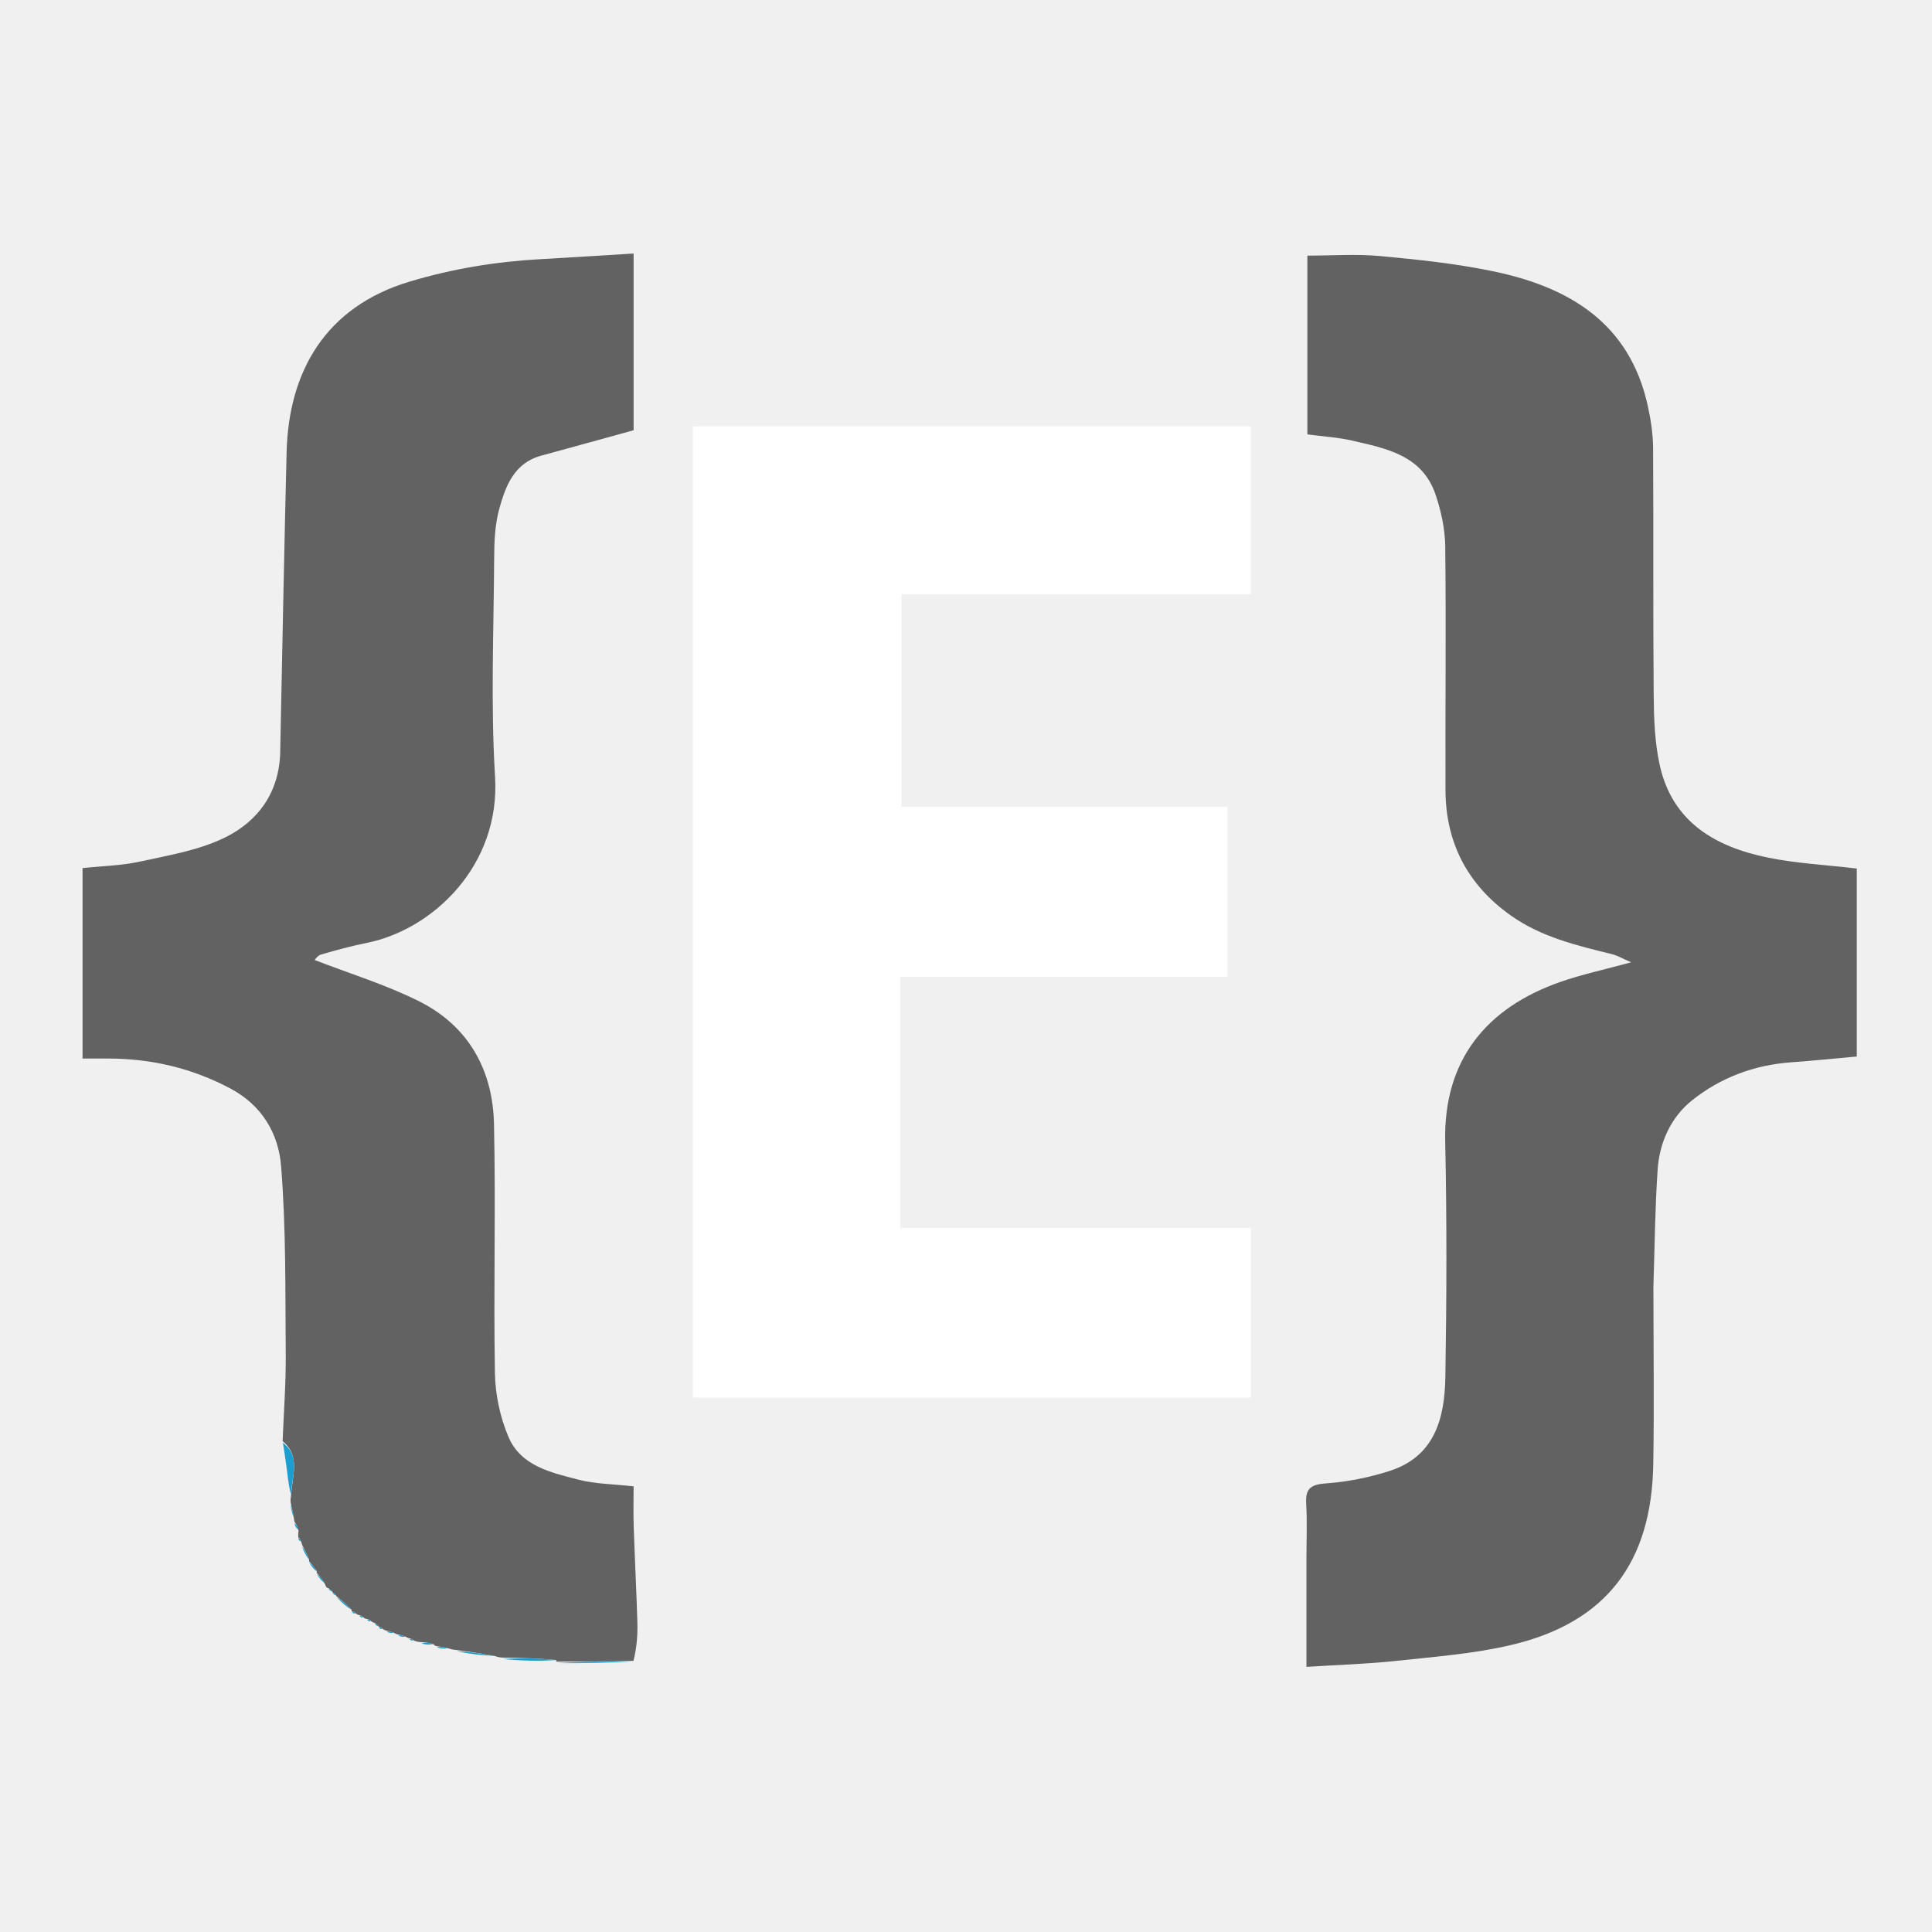
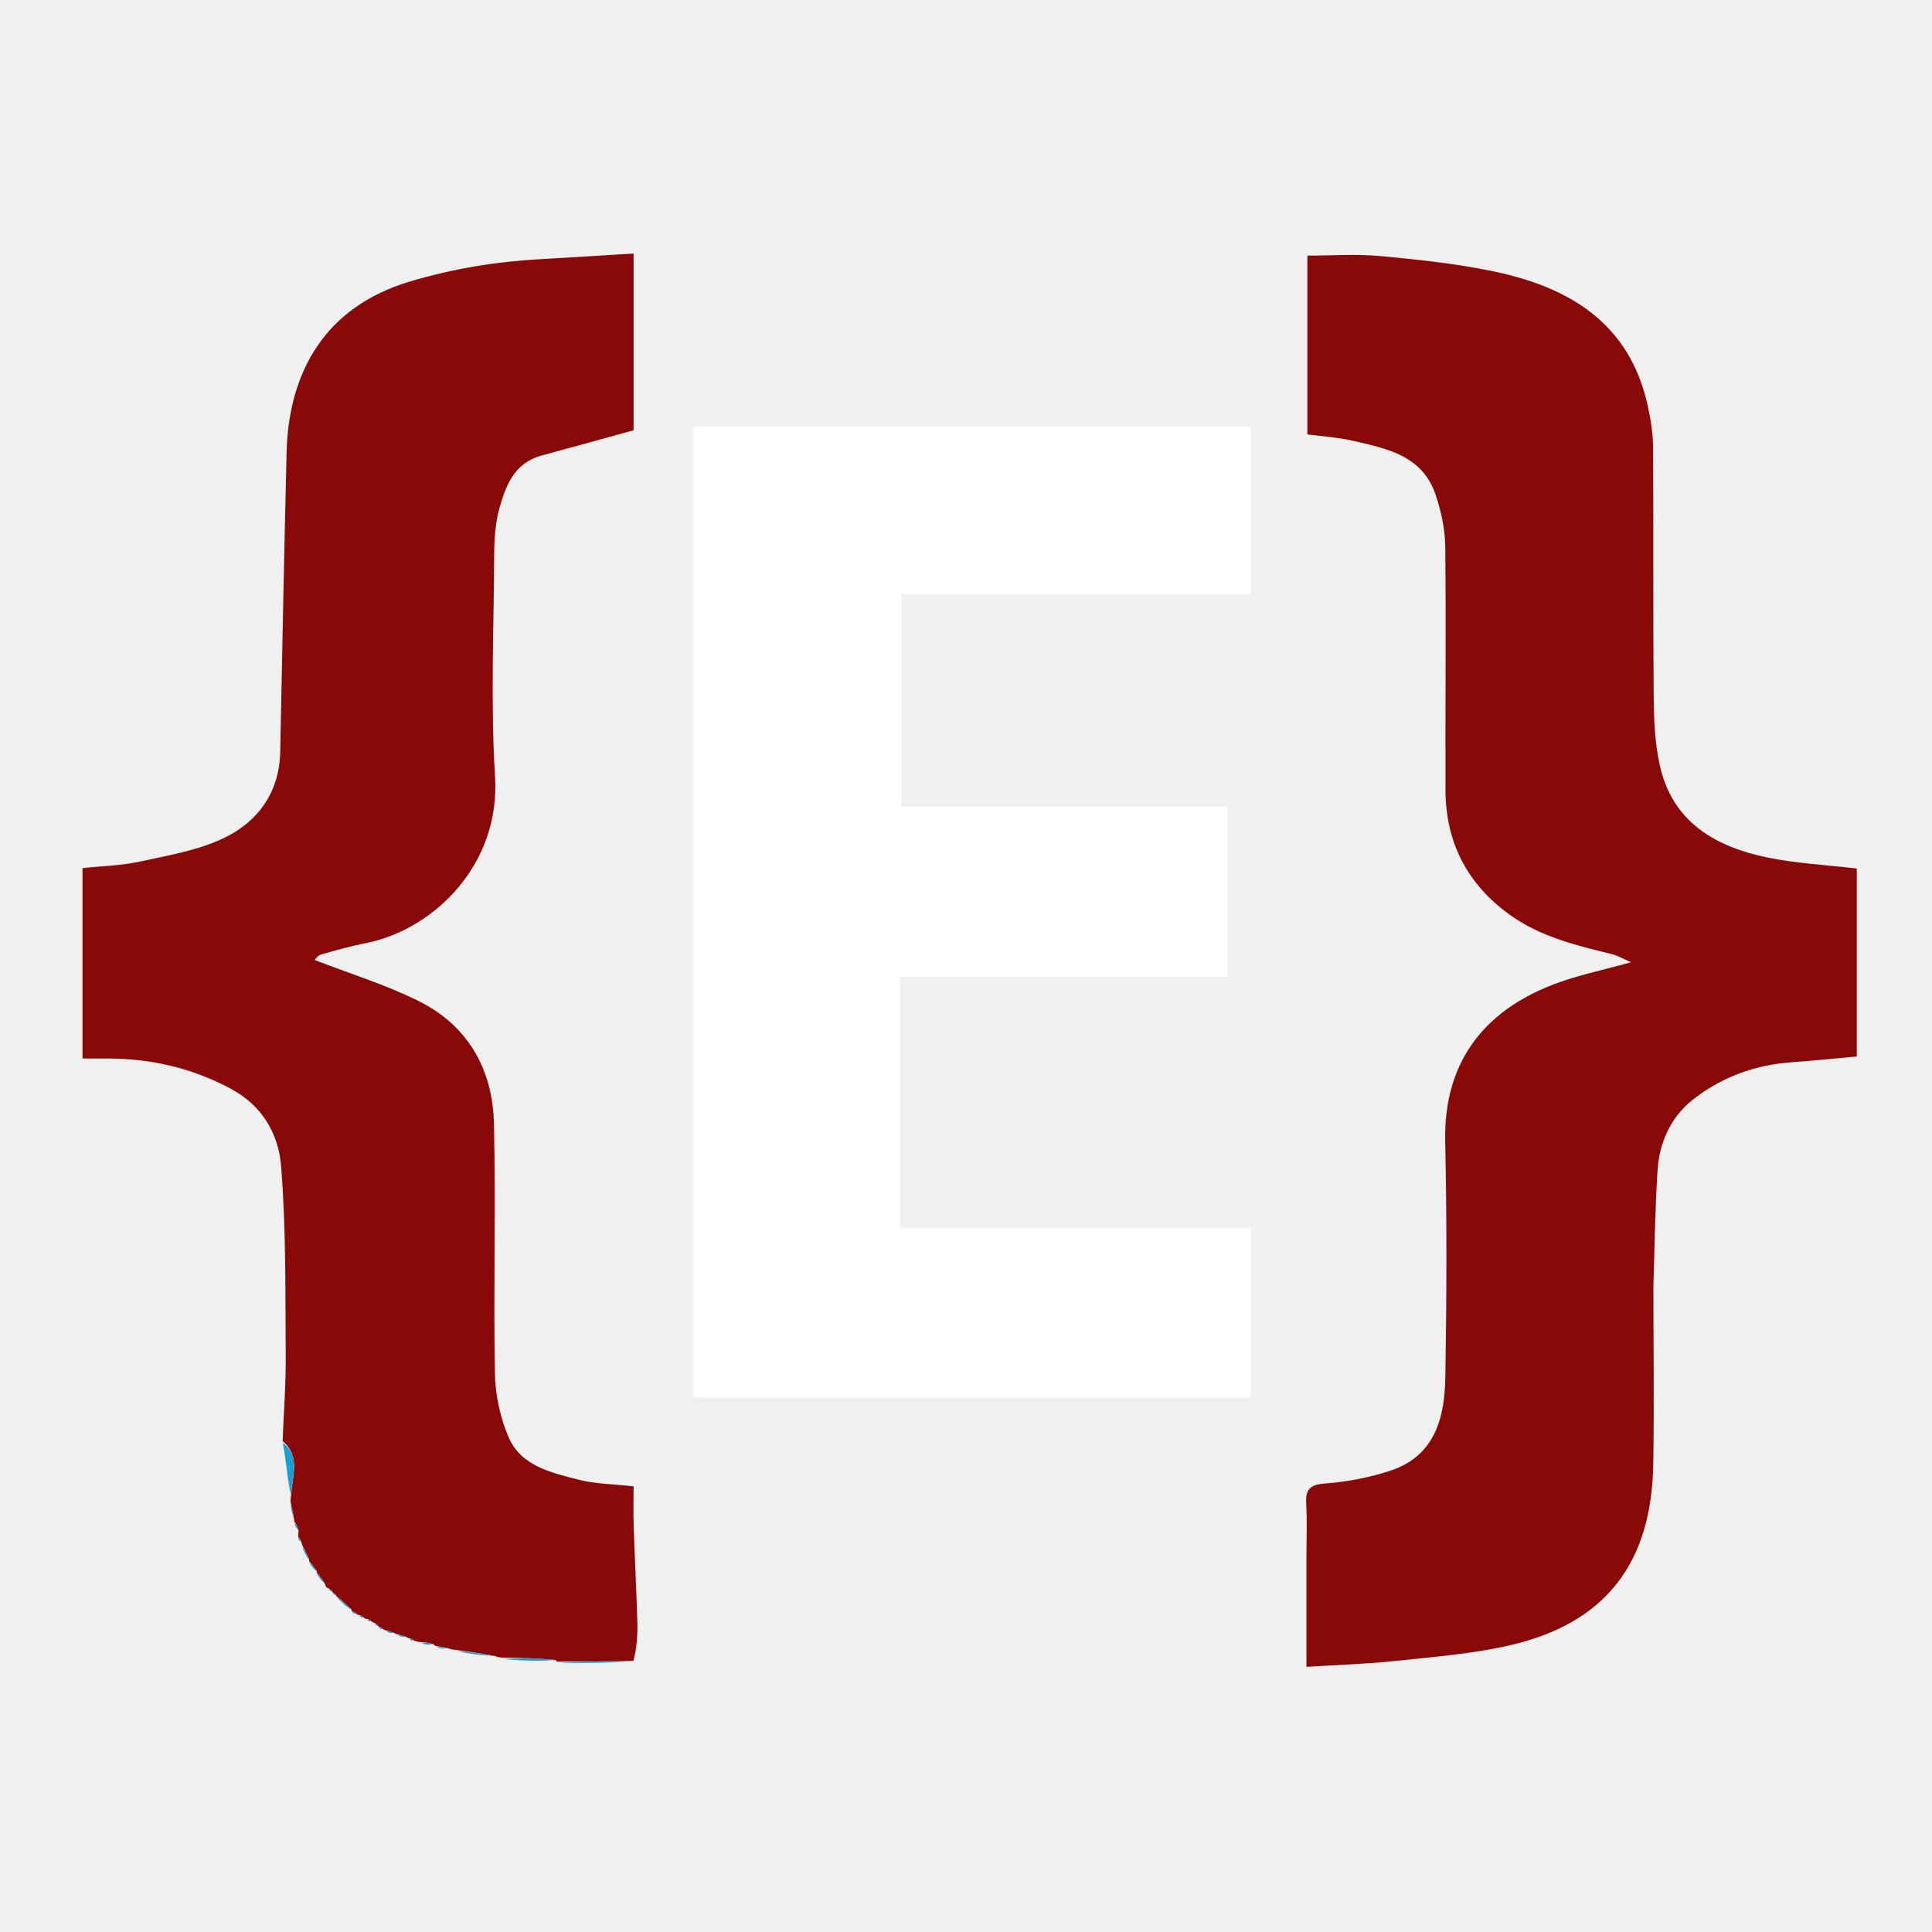
<svg xmlns="http://www.w3.org/2000/svg" version="1.1" id="Layer_1" x="0px" y="0px" width="100%" viewBox="0 0 500 500" enable-background="new 0 0 500 500" xml:space="preserve">
  <path fill="#00000000" opacity="1" stroke="none" d=" M275,501   C183.333,501 92.167,501 1,501   C1,334.333 1,167.667 1,1   C167.667,1 334.333,1 501,1   C501,167.667 501,334.333 501,501   C425.833,501 350.667,501 275,501  M86.003,411.997   C86.003,411.997 85.966,412.008 86.113,412.514   C86.406,412.687 86.7,412.86 87.003,412.999   C87.003,412.999 86.971,413.012 87.193,413.619   C88.458,414.748 89.722,415.878 90.999,417   C90.999,417 90.993,417.012 91.155,417.499   C91.459,417.576 91.763,417.653 92.493,417.898   C92.493,417.898 92.942,417.995 93.112,418.507   C93.427,418.598 93.743,418.69 94.483,418.933   C94.483,418.933 94.929,419.002 95.119,419.503   C95.433,419.585 95.748,419.667 96.48,419.907   C96.48,419.907 96.915,420.01 97.083,420.525   C97.388,420.693 97.692,420.86 98.003,420.997   C98.003,420.997 97.972,421.007 98.124,421.52   C98.438,421.598 98.753,421.676 99.496,421.899   C99.496,421.899 99.939,421.988 100.192,422.581   C100.802,422.643 101.412,422.705 102.466,422.912   C102.466,422.912 102.925,422.998 103.203,423.581   C103.813,423.641 104.424,423.701 105.476,423.897   C105.476,423.897 105.925,424.003 106.099,424.524   C106.421,424.605 106.742,424.686 107.682,424.889   C108.101,424.921 108.52,424.953 109.267,425.631   C110.212,425.678 111.156,425.725 112.482,425.925   C112.482,425.925 112.883,426.017 113.204,426.658   C114.132,426.693 115.059,426.728 116.624,426.894   C117.055,426.929 117.487,426.964 118.348,427.694   C121.566,428.054 124.783,428.413 128.638,428.891   C129.069,428.92 129.5,428.949 130.388,429.723   C134.917,429.825 139.446,429.927 143.999,430   C143.999,430 143.978,430.028 144.426,430.769   C150.98,430.524 157.533,430.279 164.741,429.662   C164.82,426.341 165.046,423.015 164.948,419.699   C164.703,411.435 164.271,403.176 163.997,394.912   C163.882,391.436 163.978,387.952 163.978,384.665   C158.796,384.08 154.113,384.073 149.722,382.939   C142.651,381.112 134.821,379.424 131.606,371.908   C129.42,366.798 128.182,360.911 128.085,355.344   C127.707,333.859 128.318,312.355 127.846,290.873   C127.54,276.88 121.227,265.517 108.46,259.131   C99.852,254.825 90.516,251.977 81.426,248.445   C81.536,248.346 82.199,247.293 83.092,247.032   C86.975,245.898 90.892,244.83 94.856,244.038   C112.072,240.596 129.53,223.957 128.119,200.99   C126.967,182.233 127.778,163.35 127.889,144.523   C127.914,140.266 128.068,135.856 129.183,131.796   C130.823,125.819 133.022,119.828 140.116,117.908   C147.91,115.799 155.687,113.63 163.976,111.348   C163.976,97.079 163.976,81.669 163.976,65.61   C155.312,66.138 147.56,66.643 139.805,67.076   C128.331,67.716 117.16,69.539 106.056,72.862   C84.131,79.422 74.685,96.257 74.171,117.062   C73.532,142.911 73.05,168.765 72.518,194.617   C72.305,204.968 66.868,212.517 58.184,216.766   C51.481,220.046 43.725,221.334 36.317,222.958   C31.418,224.031 26.306,224.132 21.36,224.661   C21.36,241.11 21.36,257.358 21.36,273.942   C23.816,273.942 25.954,273.935 28.092,273.943   C39.226,273.99 49.668,276.419 59.622,281.702   C67.909,286.099 72.077,293.498 72.742,301.724   C74.054,317.973 73.815,334.356 73.948,350.686   C74.009,358.109 73.43,365.537 73.272,373.795   C73.538,375.54 73.839,377.28 74.061,379.031   C74.399,381.705 74.683,384.386 75.065,387.715   C75.129,388.146 75.193,388.577 75.075,389.744   C75.386,390.851 75.697,391.958 76.101,393.484   C76.101,393.484 76.251,393.885 76.083,394.532   C76.397,395.047 76.71,395.561 77.078,396.703   C77.124,397.12 77.17,397.537 77.103,398.496   C77.397,398.698 77.691,398.899 78.083,399.514   C78.083,399.514 78.235,399.911 78.082,400.599   C78.715,401.742 79.348,402.885 79.999,403.998   C79.999,403.998 79.969,404.017 80.031,404.672   C80.679,405.464 81.328,406.256 81.998,406.998   C81.998,406.998 81.949,407.022 82.028,407.68   C82.687,408.477 83.347,409.273 84.161,410.514   C84.346,410.794 84.605,410.955 85.103,411.506   C85.4,411.682 85.696,411.858 86.003,411.997  M232.991,303.495   C232.991,286.736 232.991,269.977 232.991,252.808   C261.63,252.808 289.694,252.808 317.649,252.808   C317.649,237.991 317.649,223.594 317.649,208.784   C289.268,208.784 261.204,208.784 233.299,208.784   C233.299,190.294 233.299,172.225 233.299,153.773   C263.692,153.773 293.76,153.773 323.687,153.773   C323.687,138.98 323.687,124.578 323.687,110.341   C275.315,110.341 227.258,110.341 179.319,110.341   C179.319,194.381 179.319,278.098 179.319,361.706   C227.676,361.706 275.736,361.706 323.705,361.706   C323.705,347.006 323.705,332.603 323.705,317.814   C293.345,317.814 263.278,317.814 232.991,317.814   C232.991,313.113 232.991,308.803 232.991,303.495  M427.901,332.5   C428.236,322.569 428.323,312.621 428.992,302.712   C429.469,295.642 432.449,289.112 437.913,284.754   C445.239,278.91 453.943,275.622 463.473,274.932   C469.174,274.519 474.861,273.931 480.532,273.423   C480.532,256.973 480.532,240.603 480.532,224.777   C472.565,223.837 464.96,223.459 457.584,221.957   C443.989,219.189 432.825,212.813 429.544,198.035   C428.239,192.155 428.026,185.952 427.973,179.891   C427.788,158.569 427.95,137.244 427.819,115.921   C427.797,112.336 427.24,108.699 426.479,105.184   C421.802,83.579 406.093,74.275 386.307,70.185   C376.707,68.201 366.876,67.165 357.099,66.263   C350.901,65.691 344.607,66.156 338.347,66.156   C338.347,82.104 338.347,97.353 338.347,112.422   C342.398,112.961 346.186,113.175 349.832,114.008   C358.74,116.042 368.104,117.808 371.542,128.054   C372.975,132.326 373.98,136.96 374.03,141.442   C374.261,162.429 374.025,183.421 374.088,204.411   C374.129,218.096 379.787,228.976 390.981,236.921   C398.869,242.52 408.058,244.696 417.229,246.951   C418.612,247.291 419.887,248.07 422.124,249.042   C415.023,250.987 409.291,252.204 403.805,254.124   C384.758,260.792 373.558,274.257 374.018,295.415   C374.461,315.73 374.394,336.065 374.056,356.383   C373.882,366.899 371.393,376.855 359.731,380.642   C354.368,382.383 348.671,383.512 343.053,383.914   C339.026,384.202 337.815,385.392 338.042,389.244   C338.316,393.892 338.105,398.569 338.104,403.234   C338.104,412.336 338.104,421.438 338.104,431.381   C346.264,430.86 353.841,430.642 361.354,429.833   C371.265,428.765 381.308,428.012 390.973,425.751   C415.853,419.931 427.424,404.231 427.862,378.978   C428.124,363.823 427.904,348.66 427.901,332.5  z" />
  <path fill="#FFFFFF" opacity="1" stroke="none" d=" M232.991,303.994   C232.991,308.803 232.991,313.113 232.991,317.814   C263.278,317.814 293.345,317.814 323.705,317.814   C323.705,332.603 323.705,347.006 323.705,361.706   C275.736,361.706 227.676,361.706 179.319,361.706   C179.319,278.098 179.319,194.381 179.319,110.341   C227.258,110.341 275.315,110.341 323.687,110.341   C323.687,124.578 323.687,138.98 323.687,153.773   C293.76,153.773 263.692,153.773 233.299,153.773   C233.299,172.225 233.299,190.294 233.299,208.784   C261.204,208.784 289.268,208.784 317.649,208.784   C317.649,223.594 317.649,237.991 317.649,252.808   C289.694,252.808 261.63,252.808 232.991,252.808   C232.991,269.977 232.991,286.736 232.991,303.994  z" />
-   <path fill="#626262" opacity="1" stroke="none" d=" M427.901,333   C427.904,348.66 428.124,363.823 427.862,378.978   C427.424,404.231 415.853,419.931 390.973,425.751   C381.308,428.012 371.265,428.765 361.354,429.833   C353.841,430.642 346.264,430.86 338.104,431.381   C338.104,421.438 338.104,412.336 338.104,403.234   C338.105,398.569 338.316,393.892 338.042,389.244   C337.815,385.392 339.026,384.202 343.053,383.914   C348.671,383.512 354.368,382.383 359.731,380.642   C371.393,376.855 373.882,366.899 374.056,356.383   C374.394,336.065 374.461,315.73 374.018,295.415   C373.558,274.257 384.758,260.792 403.805,254.124   C409.291,252.204 415.023,250.987 422.124,249.042   C419.887,248.07 418.612,247.291 417.229,246.951   C408.058,244.696 398.869,242.52 390.981,236.921   C379.787,228.976 374.129,218.096 374.088,204.411   C374.025,183.421 374.261,162.429 374.03,141.442   C373.98,136.96 372.975,132.326 371.542,128.054   C368.104,117.808 358.74,116.042 349.832,114.008   C346.186,113.175 342.398,112.961 338.347,112.422   C338.347,97.353 338.347,82.104 338.347,66.156   C344.607,66.156 350.901,65.691 357.099,66.263   C366.876,67.165 376.707,68.201 386.307,70.185   C406.093,74.275 421.802,83.579 426.479,105.184   C427.24,108.699 427.797,112.336 427.819,115.921   C427.95,137.244 427.788,158.569 427.973,179.891   C428.026,185.952 428.239,192.155 429.544,198.035   C432.825,212.813 443.989,219.189 457.584,221.957   C464.96,223.459 472.565,223.837 480.532,224.777   C480.532,240.603 480.532,256.973 480.532,273.423   C474.861,273.931 469.174,274.519 463.473,274.932   C453.943,275.622 445.239,278.91 437.913,284.754   C432.449,289.112 429.469,295.642 428.992,302.712   C428.323,312.621 428.236,322.569 427.901,333  z" />
-   <path fill="#626262" opacity="1" stroke="none" d=" M75.256,389.008   C75.193,388.577 75.129,388.146 75.312,387.089   C75.679,381.798 77.767,376.779 73.141,372.962   C73.43,365.537 74.009,358.109 73.948,350.686   C73.815,334.356 74.054,317.973 72.742,301.724   C72.077,293.498 67.909,286.099 59.622,281.702   C49.668,276.419 39.226,273.99 28.092,273.943   C25.954,273.935 23.816,273.942 21.36,273.942   C21.36,257.358 21.36,241.11 21.36,224.661   C26.306,224.132 31.418,224.031 36.317,222.958   C43.725,221.334 51.481,220.046 58.184,216.766   C66.868,212.517 72.305,204.968 72.518,194.617   C73.05,168.765 73.532,142.911 74.171,117.062   C74.685,96.257 84.131,79.422 106.056,72.862   C117.16,69.539 128.331,67.716 139.805,67.076   C147.56,66.643 155.312,66.138 163.976,65.61   C163.976,81.669 163.976,97.079 163.976,111.348   C155.687,113.63 147.91,115.799 140.116,117.908   C133.022,119.828 130.823,125.819 129.183,131.796   C128.068,135.856 127.914,140.266 127.889,144.523   C127.778,163.35 126.967,182.233 128.119,200.99   C129.53,223.957 112.072,240.596 94.856,244.038   C90.892,244.83 86.975,245.898 83.092,247.032   C82.199,247.293 81.536,248.346 81.426,248.445   C90.516,251.977 99.852,254.825 108.46,259.131   C121.227,265.517 127.54,276.88 127.846,290.873   C128.318,312.355 127.707,333.859 128.085,355.344   C128.182,360.911 129.42,366.798 131.606,371.908   C134.821,379.424 142.651,381.112 149.722,382.939   C154.113,384.073 158.796,384.08 163.978,384.665   C163.978,387.952 163.882,391.436 163.997,394.912   C164.271,403.176 164.703,411.435 164.948,419.699   C165.046,423.015 164.82,426.341 163.939,429.826   C156.751,430.003 150.365,430.015 143.978,430.028   C143.978,430.028 143.999,430 143.917,429.615   C139.2,429.146 134.565,429.062 129.931,428.978   C129.5,428.949 129.069,428.92 128.067,428.584   C124.304,427.851 121.112,427.425 117.919,426.999   C117.487,426.964 117.055,426.929 116.061,426.606   C114.626,426.218 113.754,426.117 112.883,426.017   C112.883,426.017 112.482,425.925 112.211,425.54   C110.94,425.099 109.94,425.041 108.939,424.984   C108.52,424.953 108.101,424.921 107.235,424.631   C106.55,424.136 106.262,424.012 105.925,424.003   C105.925,424.003 105.476,423.897 105.053,423.613   C104.062,423.22 103.494,423.109 102.925,422.998   C102.925,422.998 102.466,422.912 102.046,422.623   C101.064,422.219 100.501,422.104 99.939,421.988   C99.939,421.988 99.496,421.899 99.15,421.634   C98.575,421.139 98.298,421.017 97.972,421.007   C97.972,421.007 98.003,420.997 97.895,420.773   C97.497,420.369 97.206,420.19 96.915,420.01   C96.915,420.01 96.48,419.907 96.139,419.628   C95.558,419.11 95.268,418.994 94.929,419.002   C94.929,419.002 94.483,418.933 94.138,418.658   C93.561,418.138 93.278,418.009 92.942,417.995   C92.942,417.995 92.493,417.898 92.156,417.622   C91.592,417.112 91.318,417.001 90.993,417.012   C90.993,417.012 90.999,417 91.001,416.626   C89.659,415.172 88.315,414.092 86.971,413.012   C86.971,413.012 87.003,412.999 86.906,412.776   C86.528,412.371 86.247,412.19 85.966,412.008   C85.966,412.008 86.003,411.997 85.902,411.773   C85.513,411.364 85.226,411.181 84.938,410.998   C84.605,410.955 84.346,410.794 84.088,409.928   C83.326,408.568 82.638,407.795 81.949,407.022   C81.949,407.022 81.998,406.998 81.996,406.663   C81.319,405.557 80.644,404.787 79.969,404.017   C79.969,404.017 79.999,403.998 80.008,403.648   C79.423,402.168 78.829,401.04 78.235,399.911   C78.235,399.911 78.083,399.514 77.977,399.074   C77.729,398.334 77.51,398.107 77.215,397.954   C77.17,397.537 77.124,397.12 77.27,396.218   C77.058,395.116 76.655,394.5 76.251,393.885   C76.251,393.885 76.101,393.484 76.067,392.915   C75.774,391.234 75.515,390.121 75.256,389.008  z" />
+   <path fill="#890909" opacity="1" stroke="none" d=" M427.901,333   C427.904,348.66 428.124,363.823 427.862,378.978   C427.424,404.231 415.853,419.931 390.973,425.751   C381.308,428.012 371.265,428.765 361.354,429.833   C353.841,430.642 346.264,430.86 338.104,431.381   C338.104,421.438 338.104,412.336 338.104,403.234   C338.105,398.569 338.316,393.892 338.042,389.244   C337.815,385.392 339.026,384.202 343.053,383.914   C348.671,383.512 354.368,382.383 359.731,380.642   C371.393,376.855 373.882,366.899 374.056,356.383   C374.394,336.065 374.461,315.73 374.018,295.415   C373.558,274.257 384.758,260.792 403.805,254.124   C409.291,252.204 415.023,250.987 422.124,249.042   C419.887,248.07 418.612,247.291 417.229,246.951   C408.058,244.696 398.869,242.52 390.981,236.921   C379.787,228.976 374.129,218.096 374.088,204.411   C374.025,183.421 374.261,162.429 374.03,141.442   C373.98,136.96 372.975,132.326 371.542,128.054   C368.104,117.808 358.74,116.042 349.832,114.008   C346.186,113.175 342.398,112.961 338.347,112.422   C338.347,97.353 338.347,82.104 338.347,66.156   C344.607,66.156 350.901,65.691 357.099,66.263   C366.876,67.165 376.707,68.201 386.307,70.185   C406.093,74.275 421.802,83.579 426.479,105.184   C427.24,108.699 427.797,112.336 427.819,115.921   C427.95,137.244 427.788,158.569 427.973,179.891   C428.026,185.952 428.239,192.155 429.544,198.035   C432.825,212.813 443.989,219.189 457.584,221.957   C464.96,223.459 472.565,223.837 480.532,224.777   C480.532,240.603 480.532,256.973 480.532,273.423   C474.861,273.931 469.174,274.519 463.473,274.932   C453.943,275.622 445.239,278.91 437.913,284.754   C432.449,289.112 429.469,295.642 428.992,302.712   C428.323,312.621 428.236,322.569 427.901,333  z" />
+   <path fill="#890909" opacity="1" stroke="none" d=" M75.256,389.008   C75.193,388.577 75.129,388.146 75.312,387.089   C75.679,381.798 77.767,376.779 73.141,372.962   C73.43,365.537 74.009,358.109 73.948,350.686   C73.815,334.356 74.054,317.973 72.742,301.724   C72.077,293.498 67.909,286.099 59.622,281.702   C49.668,276.419 39.226,273.99 28.092,273.943   C25.954,273.935 23.816,273.942 21.36,273.942   C21.36,257.358 21.36,241.11 21.36,224.661   C26.306,224.132 31.418,224.031 36.317,222.958   C43.725,221.334 51.481,220.046 58.184,216.766   C66.868,212.517 72.305,204.968 72.518,194.617   C73.05,168.765 73.532,142.911 74.171,117.062   C74.685,96.257 84.131,79.422 106.056,72.862   C117.16,69.539 128.331,67.716 139.805,67.076   C147.56,66.643 155.312,66.138 163.976,65.61   C163.976,81.669 163.976,97.079 163.976,111.348   C155.687,113.63 147.91,115.799 140.116,117.908   C133.022,119.828 130.823,125.819 129.183,131.796   C128.068,135.856 127.914,140.266 127.889,144.523   C127.778,163.35 126.967,182.233 128.119,200.99   C129.53,223.957 112.072,240.596 94.856,244.038   C90.892,244.83 86.975,245.898 83.092,247.032   C82.199,247.293 81.536,248.346 81.426,248.445   C90.516,251.977 99.852,254.825 108.46,259.131   C121.227,265.517 127.54,276.88 127.846,290.873   C128.318,312.355 127.707,333.859 128.085,355.344   C128.182,360.911 129.42,366.798 131.606,371.908   C134.821,379.424 142.651,381.112 149.722,382.939   C154.113,384.073 158.796,384.08 163.978,384.665   C163.978,387.952 163.882,391.436 163.997,394.912   C164.271,403.176 164.703,411.435 164.948,419.699   C165.046,423.015 164.82,426.341 163.939,429.826   C156.751,430.003 150.365,430.015 143.978,430.028   C143.978,430.028 143.999,430 143.917,429.615   C139.2,429.146 134.565,429.062 129.931,428.978   C129.5,428.949 129.069,428.92 128.067,428.584   C124.304,427.851 121.112,427.425 117.919,426.999   C117.487,426.964 117.055,426.929 116.061,426.606   C114.626,426.218 113.754,426.117 112.883,426.017   C112.883,426.017 112.482,425.925 112.211,425.54   C110.94,425.099 109.94,425.041 108.939,424.984   C108.52,424.953 108.101,424.921 107.235,424.631   C106.55,424.136 106.262,424.012 105.925,424.003   C105.925,424.003 105.476,423.897 105.053,423.613   C104.062,423.22 103.494,423.109 102.925,422.998   C102.925,422.998 102.466,422.912 102.046,422.623   C101.064,422.219 100.501,422.104 99.939,421.988   C99.939,421.988 99.496,421.899 99.15,421.634   C98.575,421.139 98.298,421.017 97.972,421.007   C97.972,421.007 98.003,420.997 97.895,420.773   C97.497,420.369 97.206,420.19 96.915,420.01   C96.915,420.01 96.48,419.907 96.139,419.628   C95.558,419.11 95.268,418.994 94.929,419.002   C94.929,419.002 94.483,418.933 94.138,418.658   C93.561,418.138 93.278,418.009 92.942,417.995   C92.942,417.995 92.493,417.898 92.156,417.622   C91.592,417.112 91.318,417.001 90.993,417.012   C90.993,417.012 90.999,417 91.001,416.626   C89.659,415.172 88.315,414.092 86.971,413.012   C86.971,413.012 87.003,412.999 86.906,412.776   C86.528,412.371 86.247,412.19 85.966,412.008   C85.966,412.008 86.003,411.997 85.902,411.773   C85.513,411.364 85.226,411.181 84.938,410.998   C84.605,410.955 84.346,410.794 84.088,409.928   C83.326,408.568 82.638,407.795 81.949,407.022   C81.949,407.022 81.998,406.998 81.996,406.663   C81.319,405.557 80.644,404.787 79.969,404.017   C79.969,404.017 79.999,403.998 80.008,403.648   C79.423,402.168 78.829,401.04 78.235,399.911   C78.235,399.911 78.083,399.514 77.977,399.074   C77.729,398.334 77.51,398.107 77.215,397.954   C77.17,397.537 77.124,397.12 77.27,396.218   C77.058,395.116 76.655,394.5 76.251,393.885   C76.251,393.885 76.101,393.484 76.067,392.915   C75.774,391.234 75.515,390.121 75.256,389.008  z" />
  <path fill="#1D9ED0" opacity="1" stroke="none" d=" M130.159,429.351   C134.565,429.062 139.2,429.146 143.905,429.629   C139.446,429.927 134.917,429.825 130.159,429.351  z" />
  <path fill="#1D9ED0" opacity="1" stroke="none" d=" M73.207,373.379   C77.767,376.779 75.679,381.798 75.274,386.764   C74.683,384.386 74.399,381.705 74.061,379.031   C73.839,377.28 73.538,375.54 73.207,373.379  z" />
  <path fill="#1D9ED0" opacity="1" stroke="none" d=" M144.202,430.399   C150.365,430.015 156.751,430.003 163.612,430.012   C157.533,430.279 150.98,430.524 144.202,430.399  z" />
  <path fill="#1D9ED0" opacity="1" stroke="none" d=" M118.133,427.347   C121.112,427.425 124.304,427.851 127.749,428.524   C124.783,428.413 121.566,428.054 118.133,427.347  z" />
  <path fill="#1D9ED0" opacity="1" stroke="none" d=" M87.082,413.315   C88.315,414.092 89.659,415.172 90.994,416.63   C89.722,415.878 88.458,414.748 87.082,413.315  z" />
  <path fill="#1D9ED0" opacity="1" stroke="none" d=" M78.159,400.255   C78.829,401.04 79.423,402.168 79.999,403.663   C79.348,402.885 78.715,401.742 78.159,400.255  z" />
  <path fill="#1D9ED0" opacity="1" stroke="none" d=" M109.103,425.308   C109.94,425.041 110.94,425.099 112.021,425.464   C111.156,425.725 110.212,425.678 109.103,425.308  z" />
  <path fill="#1D9ED0" opacity="1" stroke="none" d=" M80,404.345   C80.644,404.787 81.319,405.557 81.985,406.688   C81.328,406.256 80.679,405.464 80,404.345  z" />
  <path fill="#1D9ED0" opacity="1" stroke="none" d=" M81.988,407.351   C82.638,407.795 83.326,408.568 84.01,409.706   C83.347,409.273 82.687,408.477 81.988,407.351  z" />
  <path fill="#1D9ED0" opacity="1" stroke="none" d=" M75.166,389.376   C75.515,390.121 75.774,391.234 76.02,392.706   C75.697,391.958 75.386,390.851 75.166,389.376  z" />
  <path fill="#1D9ED0" opacity="1" stroke="none" d=" M76.167,394.209   C76.655,394.5 77.058,395.116 77.243,395.904   C76.71,395.561 76.397,395.047 76.167,394.209  z" />
  <path fill="#1D9ED0" opacity="1" stroke="none" d=" M113.043,426.337   C113.754,426.117 114.626,426.218 115.743,426.541   C115.059,426.728 114.132,426.693 113.043,426.337  z" />
  <path fill="#1D9ED0" opacity="1" stroke="none" d=" M100.065,422.284   C100.501,422.104 101.064,422.219 101.824,422.551   C101.412,422.705 100.802,422.643 100.065,422.284  z" />
  <path fill="#1D9ED0" opacity="1" stroke="none" d=" M103.064,423.289   C103.494,423.109 104.062,423.22 104.833,423.546   C104.424,423.701 103.813,423.641 103.064,423.289  z" />
  <path fill="#1D9ED0" opacity="1" stroke="none" d=" M93.027,418.251   C93.278,418.009 93.561,418.138 93.925,418.582   C93.743,418.69 93.427,418.598 93.027,418.251  z" />
  <path fill="#1D9ED0" opacity="1" stroke="none" d=" M95.024,419.252   C95.268,418.994 95.558,419.11 95.93,419.55   C95.748,419.667 95.433,419.585 95.024,419.252  z" />
  <path fill="#1D9ED0" opacity="1" stroke="none" d=" M96.999,420.267   C97.206,420.19 97.497,420.369 97.892,420.788   C97.692,420.86 97.388,420.693 96.999,420.267  z" />
  <path fill="#1D9ED0" opacity="1" stroke="none" d=" M98.048,421.263   C98.298,421.017 98.575,421.139 98.936,421.562   C98.753,421.676 98.438,421.598 98.048,421.263  z" />
  <path fill="#1D9ED0" opacity="1" stroke="none" d=" M106.012,424.263   C106.262,424.012 106.55,424.136 106.926,424.57   C106.742,424.686 106.421,424.605 106.012,424.263  z" />
  <path fill="#1D9ED0" opacity="1" stroke="none" d=" M91.074,417.256   C91.318,417.001 91.592,417.112 91.942,417.538   C91.763,417.653 91.459,417.576 91.074,417.256  z" />
  <path fill="#1D9ED0" opacity="1" stroke="none" d=" M86.04,412.261   C86.247,412.19 86.528,412.371 86.901,412.792   C86.7,412.86 86.406,412.687 86.04,412.261  z" />
  <path fill="#1D9ED0" opacity="1" stroke="none" d=" M85.021,411.252   C85.226,411.181 85.513,411.364 85.897,411.791   C85.696,411.858 85.4,411.682 85.021,411.252  z" />
  <path fill="#1D9ED0" opacity="1" stroke="none" d=" M77.159,398.225   C77.51,398.107 77.729,398.334 77.928,398.867   C77.691,398.899 77.397,398.698 77.159,398.225  z" />
</svg>
